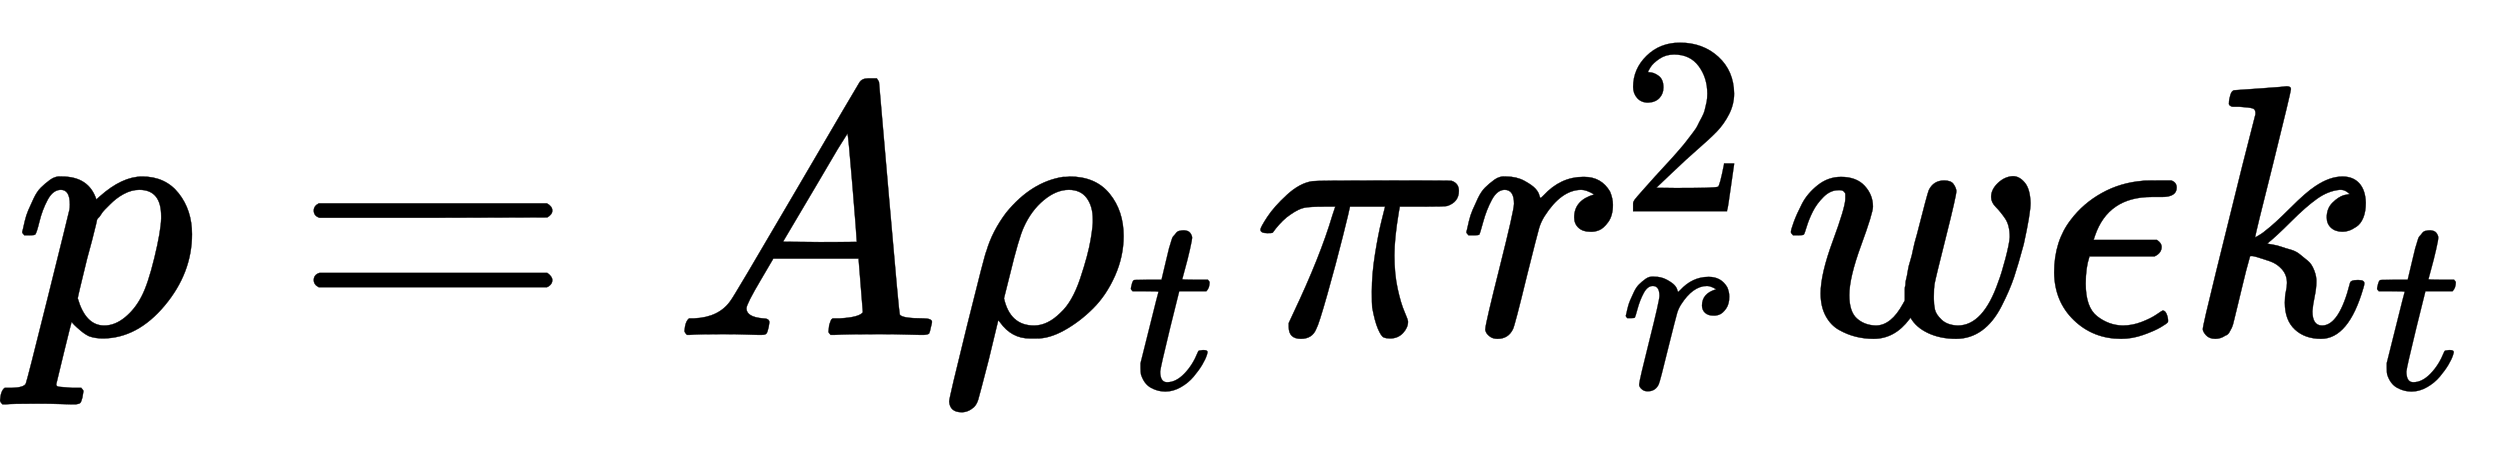
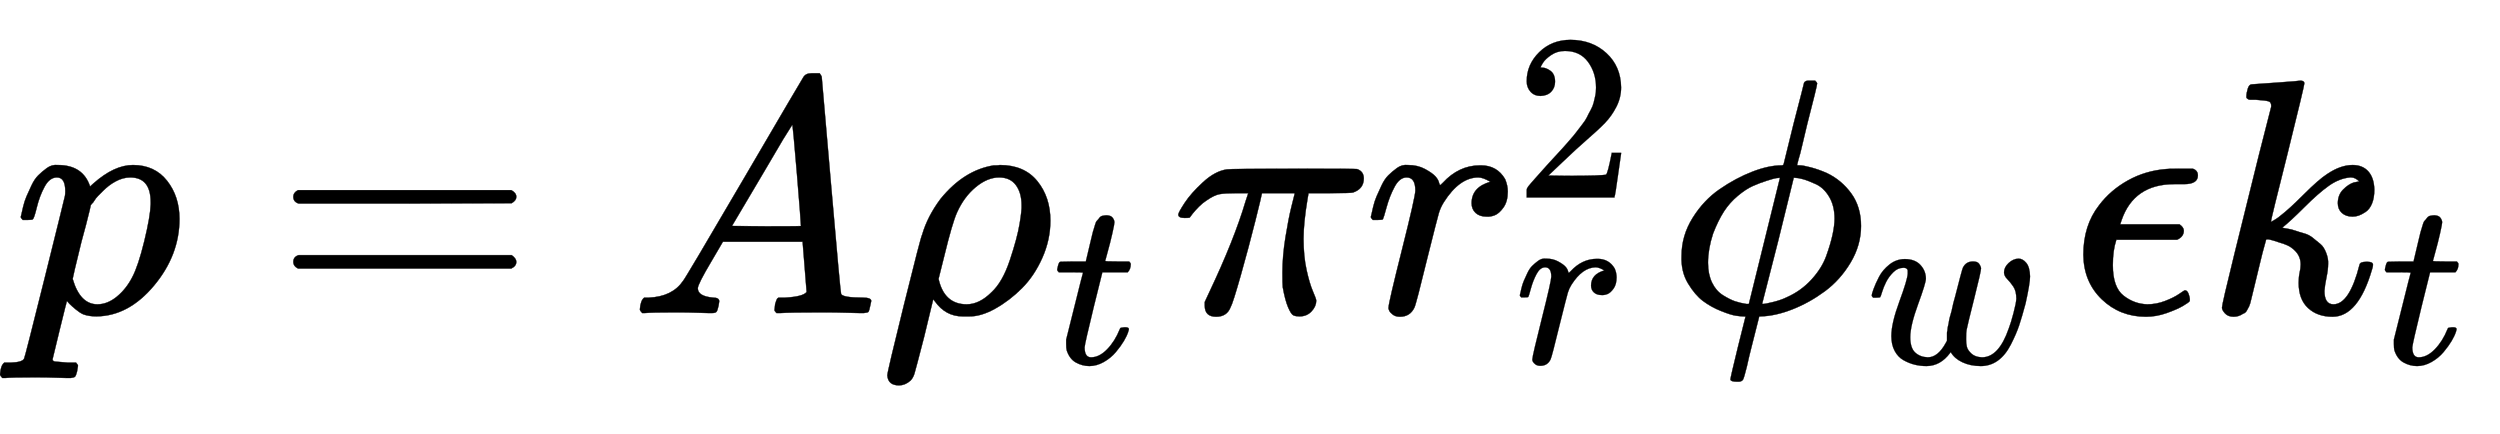
- <svg xmlns="http://www.w3.org/2000/svg" xmlns:xlink="http://www.w3.org/1999/xlink" width="16.209ex" height="3.009ex" style="vertical-align: -0.838ex; margin-left: -0.089ex;" viewBox="-38.5 -934.9 6978.7 1295.7" role="img" focusable="false" aria-labelledby="MathJax-SVG-1-Title">
+ <svg xmlns="http://www.w3.org/2000/svg" xmlns:xlink="http://www.w3.org/1999/xlink" width="17.339ex" height="3.009ex" style="vertical-align: -0.838ex; margin-left: -0.089ex;" viewBox="-38.5 -934.9 7465.3 1295.7" role="img" focusable="false" aria-labelledby="MathJax-SVG-1-Title">
  <defs aria-hidden="true">
    <path stroke-width="1" id="E1-MJMATHI-70" d="M23 287Q24 290 25 295T30 317T40 348T55 381T75 411T101 433T134 442Q209 442 230 378L240 387Q302 442 358 442Q423 442 460 395T497 281Q497 173 421 82T249 -10Q227 -10 210 -4Q199 1 187 11T168 28L161 36Q160 35 139 -51T118 -138Q118 -144 126 -145T163 -148H188Q194 -155 194 -157T191 -175Q188 -187 185 -190T172 -194Q170 -194 161 -194T127 -193T65 -192Q-5 -192 -24 -194H-32Q-39 -187 -39 -183Q-37 -156 -26 -148H-6Q28 -147 33 -136Q36 -130 94 103T155 350Q156 355 156 364Q156 405 131 405Q109 405 94 377T71 316T59 280Q57 278 43 278H29Q23 284 23 287ZM178 102Q200 26 252 26Q282 26 310 49T356 107Q374 141 392 215T411 325V331Q411 405 350 405Q339 405 328 402T306 393T286 380T269 365T254 350T243 336T235 326L232 322Q232 321 229 308T218 264T204 212Q178 106 178 102Z" />
    <path stroke-width="1" id="E1-MJMAIN-3D" d="M56 347Q56 360 70 367H707Q722 359 722 347Q722 336 708 328L390 327H72Q56 332 56 347ZM56 153Q56 168 72 173H708Q722 163 722 153Q722 140 707 133H70Q56 140 56 153Z" />
    <path stroke-width="1" id="E1-MJMATHI-41" d="M208 74Q208 50 254 46Q272 46 272 35Q272 34 270 22Q267 8 264 4T251 0Q249 0 239 0T205 1T141 2Q70 2 50 0H42Q35 7 35 11Q37 38 48 46H62Q132 49 164 96Q170 102 345 401T523 704Q530 716 547 716H555H572Q578 707 578 706L606 383Q634 60 636 57Q641 46 701 46Q726 46 726 36Q726 34 723 22Q720 7 718 4T704 0Q701 0 690 0T651 1T578 2Q484 2 455 0H443Q437 6 437 9T439 27Q443 40 445 43L449 46H469Q523 49 533 63L521 213H283L249 155Q208 86 208 74ZM516 260Q516 271 504 416T490 562L463 519Q447 492 400 412L310 260L413 259Q516 259 516 260Z" />
    <path stroke-width="1" id="E1-MJMATHI-3C1" d="M58 -216Q25 -216 23 -186Q23 -176 73 26T127 234Q143 289 182 341Q252 427 341 441Q343 441 349 441T359 442Q432 442 471 394T510 276Q510 219 486 165T425 74T345 13T266 -10H255H248Q197 -10 165 35L160 41L133 -71Q108 -168 104 -181T92 -202Q76 -216 58 -216ZM424 322Q424 359 407 382T357 405Q322 405 287 376T231 300Q217 269 193 170L176 102Q193 26 260 26Q298 26 334 62Q367 92 389 158T418 266T424 322Z" />
    <path stroke-width="1" id="E1-MJMATHI-74" d="M26 385Q19 392 19 395Q19 399 22 411T27 425Q29 430 36 430T87 431H140L159 511Q162 522 166 540T173 566T179 586T187 603T197 615T211 624T229 626Q247 625 254 615T261 596Q261 589 252 549T232 470L222 433Q222 431 272 431H323Q330 424 330 420Q330 398 317 385H210L174 240Q135 80 135 68Q135 26 162 26Q197 26 230 60T283 144Q285 150 288 151T303 153H307Q322 153 322 145Q322 142 319 133Q314 117 301 95T267 48T216 6T155 -11Q125 -11 98 4T59 56Q57 64 57 83V101L92 241Q127 382 128 383Q128 385 77 385H26Z" />
    <path stroke-width="1" id="E1-MJMATHI-3C0" d="M132 -11Q98 -11 98 22V33L111 61Q186 219 220 334L228 358H196Q158 358 142 355T103 336Q92 329 81 318T62 297T53 285Q51 284 38 284Q19 284 19 294Q19 300 38 329T93 391T164 429Q171 431 389 431Q549 431 553 430Q573 423 573 402Q573 371 541 360Q535 358 472 358H408L405 341Q393 269 393 222Q393 170 402 129T421 65T431 37Q431 20 417 5T381 -10Q370 -10 363 -7T347 17T331 77Q330 86 330 121Q330 170 339 226T357 318T367 358H269L268 354Q268 351 249 275T206 114T175 17Q164 -11 132 -11Z" />
    <path stroke-width="1" id="E1-MJMATHI-72" d="M21 287Q22 290 23 295T28 317T38 348T53 381T73 411T99 433T132 442Q161 442 183 430T214 408T225 388Q227 382 228 382T236 389Q284 441 347 441H350Q398 441 422 400Q430 381 430 363Q430 333 417 315T391 292T366 288Q346 288 334 299T322 328Q322 376 378 392Q356 405 342 405Q286 405 239 331Q229 315 224 298T190 165Q156 25 151 16Q138 -11 108 -11Q95 -11 87 -5T76 7T74 17Q74 30 114 189T154 366Q154 405 128 405Q107 405 92 377T68 316T57 280Q55 278 41 278H27Q21 284 21 287Z" />
    <path stroke-width="1" id="E1-MJMAIN-32" d="M109 429Q82 429 66 447T50 491Q50 562 103 614T235 666Q326 666 387 610T449 465Q449 422 429 383T381 315T301 241Q265 210 201 149L142 93L218 92Q375 92 385 97Q392 99 409 186V189H449V186Q448 183 436 95T421 3V0H50V19V31Q50 38 56 46T86 81Q115 113 136 137Q145 147 170 174T204 211T233 244T261 278T284 308T305 340T320 369T333 401T340 431T343 464Q343 527 309 573T212 619Q179 619 154 602T119 569T109 550Q109 549 114 549Q132 549 151 535T170 489Q170 464 154 447T109 429Z" />
+     <path stroke-width="1" id="E1-MJMATHI-3D5" d="M409 688Q413 694 421 694H429H442Q448 688 448 686Q448 679 418 563Q411 535 404 504T392 458L388 442Q388 441 397 441T429 435T477 418Q521 397 550 357T579 260T548 151T471 65T374 11T279 -10H275L251 -105Q245 -128 238 -160Q230 -192 227 -198T215 -205H209Q189 -205 189 -198Q189 -193 211 -103L234 -11Q234 -10 226 -10Q221 -10 206 -8T161 6T107 36T62 89T43 171Q43 231 76 284T157 370T254 422T342 441Q347 441 348 445L378 567Q409 686 409 688ZM122 150Q122 116 134 91T167 53T203 35T237 27H244L337 404Q333 404 326 403T297 395T255 379T211 350T170 304Q152 276 137 237Q122 191 122 150ZM500 282Q500 320 484 347T444 385T405 400T381 404H378L332 217L284 29Q284 27 285 27Q293 27 317 33T357 47Q400 66 431 100T475 170T494 234T500 282Z" />
    <path stroke-width="1" id="E1-MJMATHI-77" d="M580 385Q580 406 599 424T641 443Q659 443 674 425T690 368Q690 339 671 253Q656 197 644 161T609 80T554 12T482 -11Q438 -11 404 5T355 48Q354 47 352 44Q311 -11 252 -11Q226 -11 202 -5T155 14T118 53T104 116Q104 170 138 262T173 379Q173 380 173 381Q173 390 173 393T169 400T158 404H154Q131 404 112 385T82 344T65 302T57 280Q55 278 41 278H27Q21 284 21 287Q21 293 29 315T52 366T96 418T161 441Q204 441 227 416T250 358Q250 340 217 250T184 111Q184 65 205 46T258 26Q301 26 334 87L339 96V119Q339 122 339 128T340 136T341 143T342 152T345 165T348 182T354 206T362 238T373 281Q402 395 406 404Q419 431 449 431Q468 431 475 421T483 402Q483 389 454 274T422 142Q420 131 420 107V100Q420 85 423 71T442 42T487 26Q558 26 600 148Q609 171 620 213T632 273Q632 306 619 325T593 357T580 385Z" />
    <path stroke-width="1" id="E1-MJMATHI-3F5" d="M227 -11Q149 -11 95 41T40 174Q40 262 87 322Q121 367 173 396T287 430Q289 431 329 431H367Q382 426 382 411Q382 385 341 385H325H312Q191 385 154 277L150 265H327Q340 256 340 246Q340 228 320 219H138V217Q128 187 128 143Q128 77 160 52T231 26Q258 26 284 36T326 57T343 68Q350 68 354 58T358 39Q358 36 357 35Q354 31 337 21T289 0T227 -11Z" />
    <path stroke-width="1" id="E1-MJMATHI-6B" d="M121 647Q121 657 125 670T137 683Q138 683 209 688T282 694Q294 694 294 686Q294 679 244 477Q194 279 194 272Q213 282 223 291Q247 309 292 354T362 415Q402 442 438 442Q468 442 485 423T503 369Q503 344 496 327T477 302T456 291T438 288Q418 288 406 299T394 328Q394 353 410 369T442 390L458 393Q446 405 434 405H430Q398 402 367 380T294 316T228 255Q230 254 243 252T267 246T293 238T320 224T342 206T359 180T365 147Q365 130 360 106T354 66Q354 26 381 26Q429 26 459 145Q461 153 479 153H483Q499 153 499 144Q499 139 496 130Q455 -11 378 -11Q333 -11 305 15T277 90Q277 108 280 121T283 145Q283 167 269 183T234 206T200 217T182 220H180Q168 178 159 139T145 81T136 44T129 20T122 7T111 -2Q98 -11 83 -11Q66 -11 57 -1T48 16Q48 26 85 176T158 471L195 616Q196 629 188 632T149 637H144Q134 637 131 637T124 640T121 647Z" />
  </defs>
  <g stroke="currentColor" fill="currentColor" stroke-width="0" transform="matrix(1 0 0 -1 0 0)" aria-hidden="true">
    <use xlink:href="#E1-MJMATHI-70" x="0" y="0" />
    <use xlink:href="#E1-MJMAIN-3D" x="781" y="0" />
    <use xlink:href="#E1-MJMATHI-41" x="1837" y="0" />
    <g transform="translate(2588,0)">
      <use xlink:href="#E1-MJMATHI-3C1" x="0" y="0" />
      <use transform="scale(0.707)" xlink:href="#E1-MJMATHI-74" x="731" y="-213" />
    </g>
    <use xlink:href="#E1-MJMATHI-3C0" x="3461" y="0" />
    <g transform="translate(4034,0)">
      <use xlink:href="#E1-MJMATHI-72" x="0" y="0" />
      <use transform="scale(0.707)" xlink:href="#E1-MJMAIN-32" x="638" y="488" />
      <use transform="scale(0.707)" xlink:href="#E1-MJMATHI-72" x="638" y="-212" />
    </g>
-     <use xlink:href="#E1-MJMATHI-77" x="4940" y="0" />
-     <use xlink:href="#E1-MJMATHI-3F5" x="5656" y="0" />
-     <g transform="translate(6063,0)">
+     <g transform="translate(4940,0)">
+       <use xlink:href="#E1-MJMATHI-3D5" x="0" y="0" />
+       <use transform="scale(0.707)" xlink:href="#E1-MJMATHI-77" x="843" y="-213" />
+     </g>
+     <use xlink:href="#E1-MJMATHI-3F5" x="6143" y="0" />
+     <g transform="translate(6549,0)">
      <use xlink:href="#E1-MJMATHI-6B" x="0" y="0" />
      <use transform="scale(0.707)" xlink:href="#E1-MJMATHI-74" x="737" y="-213" />
    </g>
  </g>
</svg>
